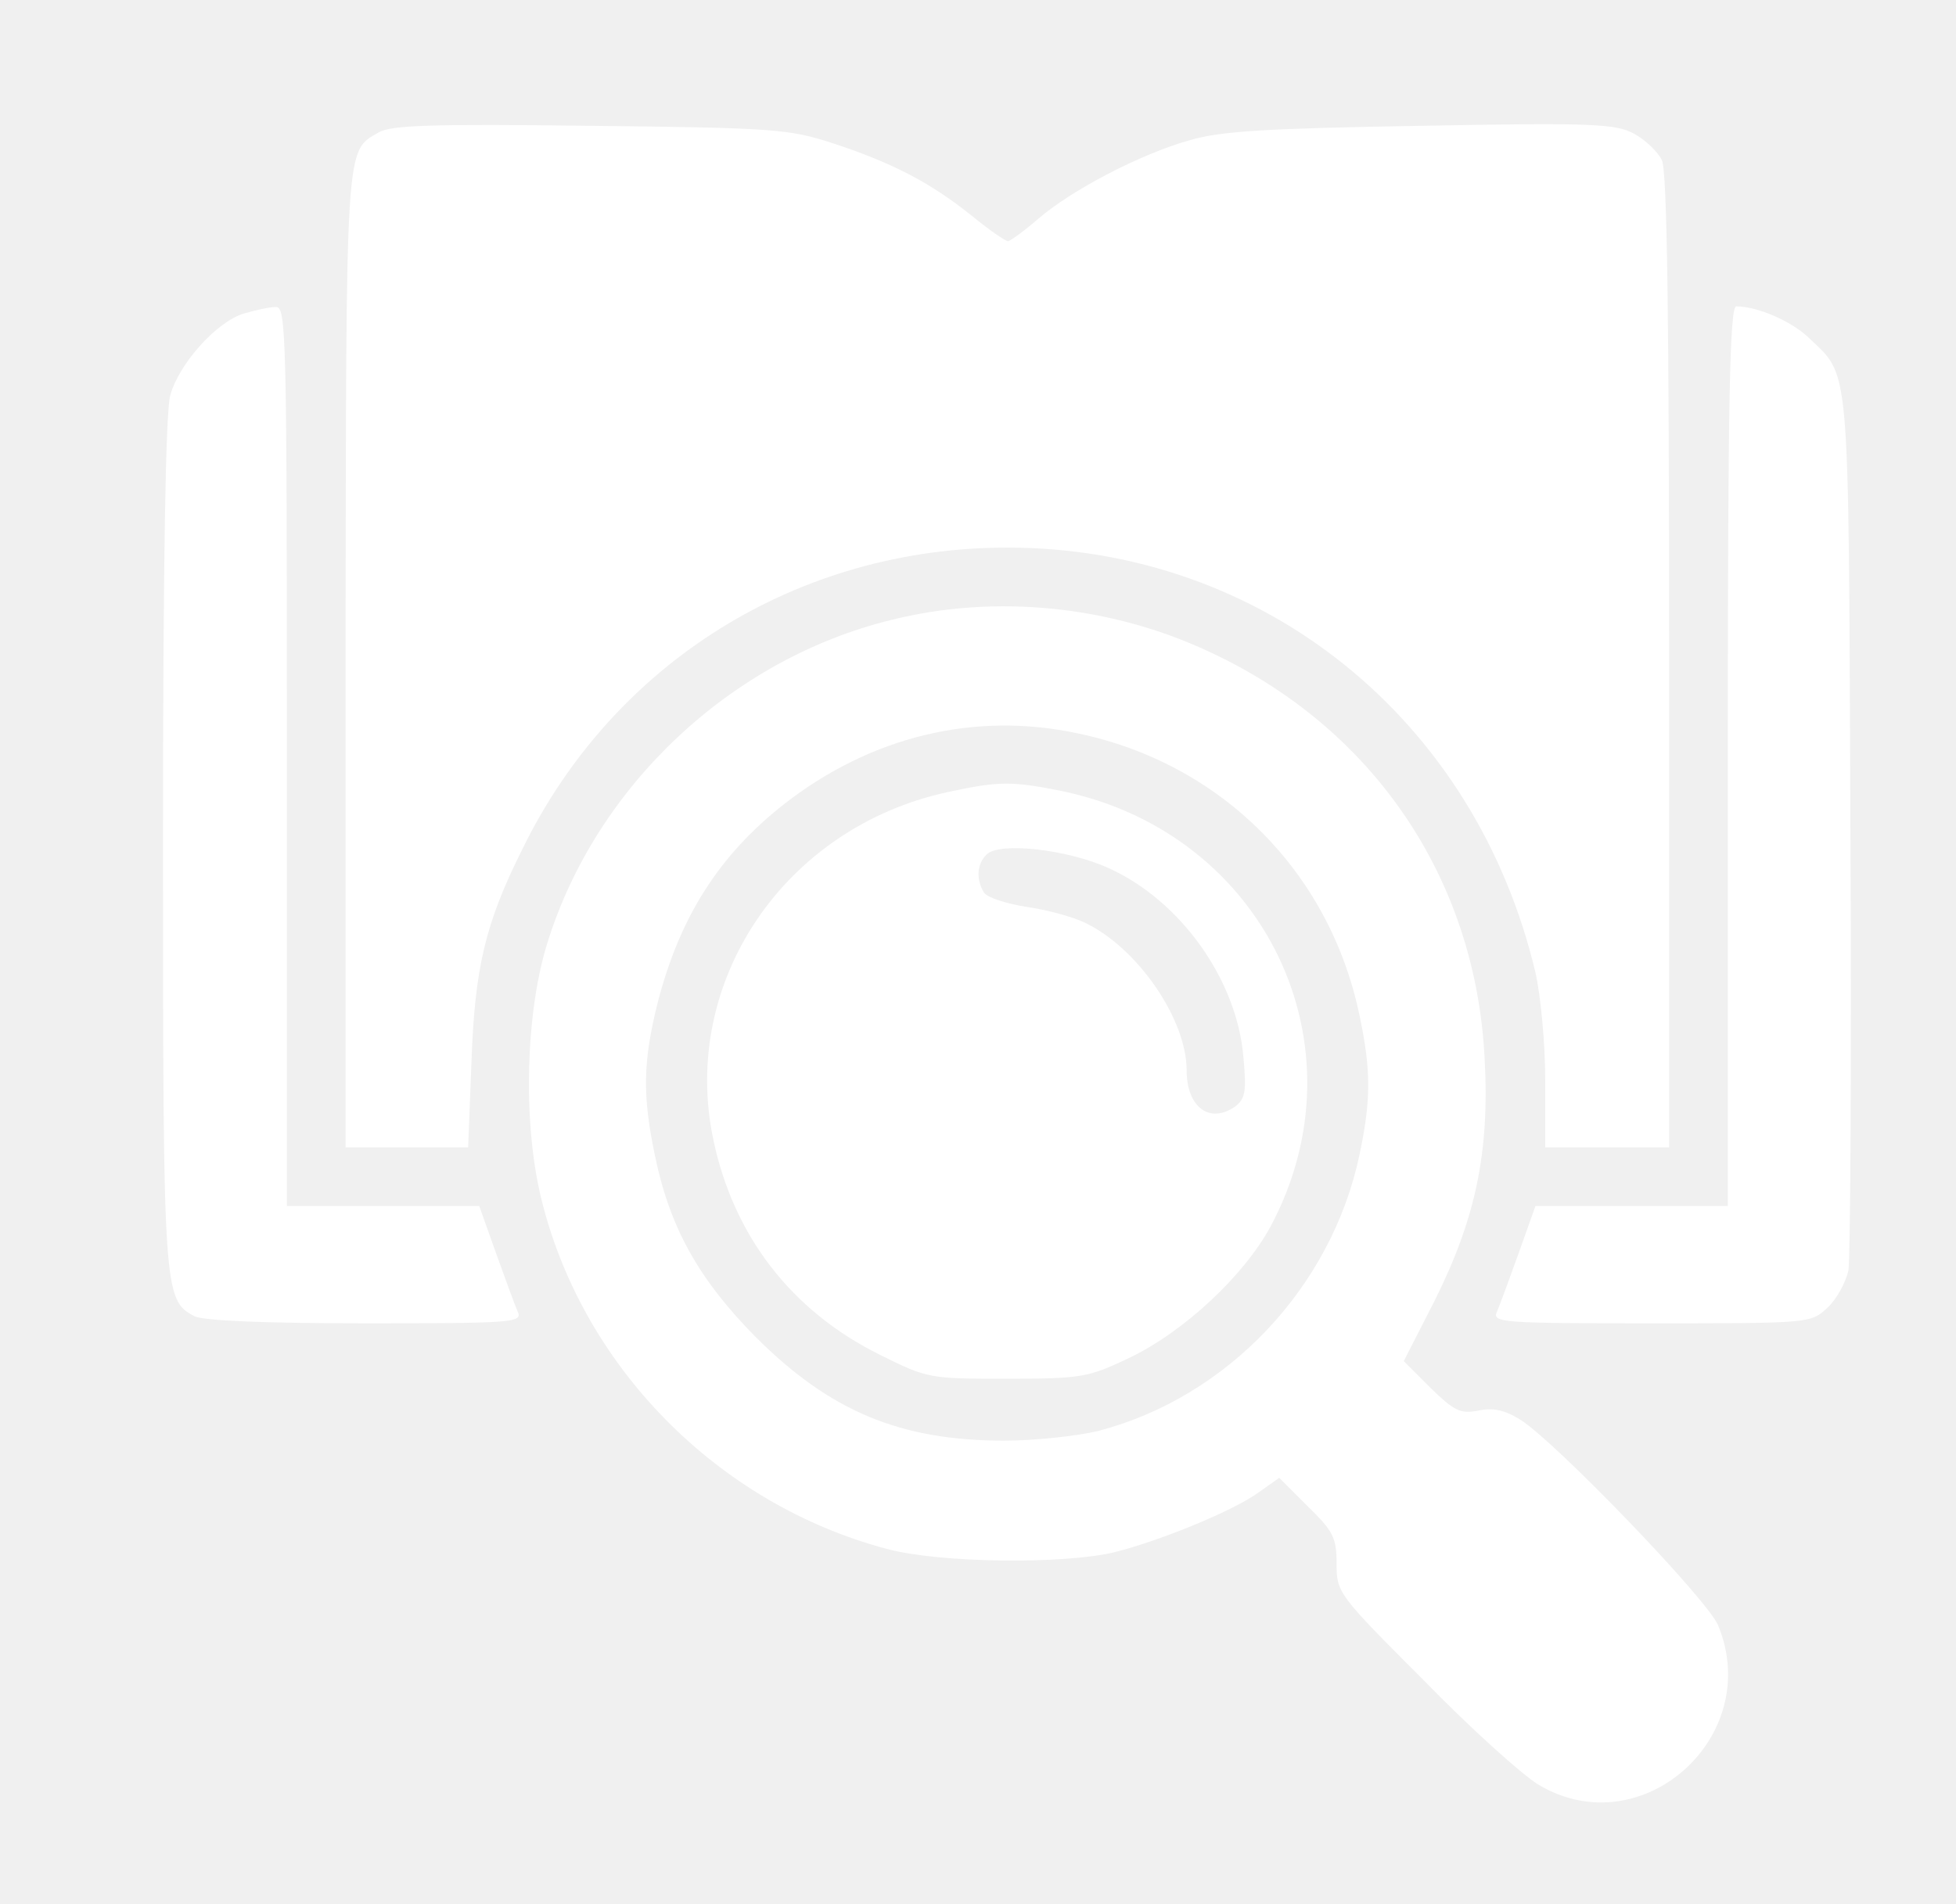
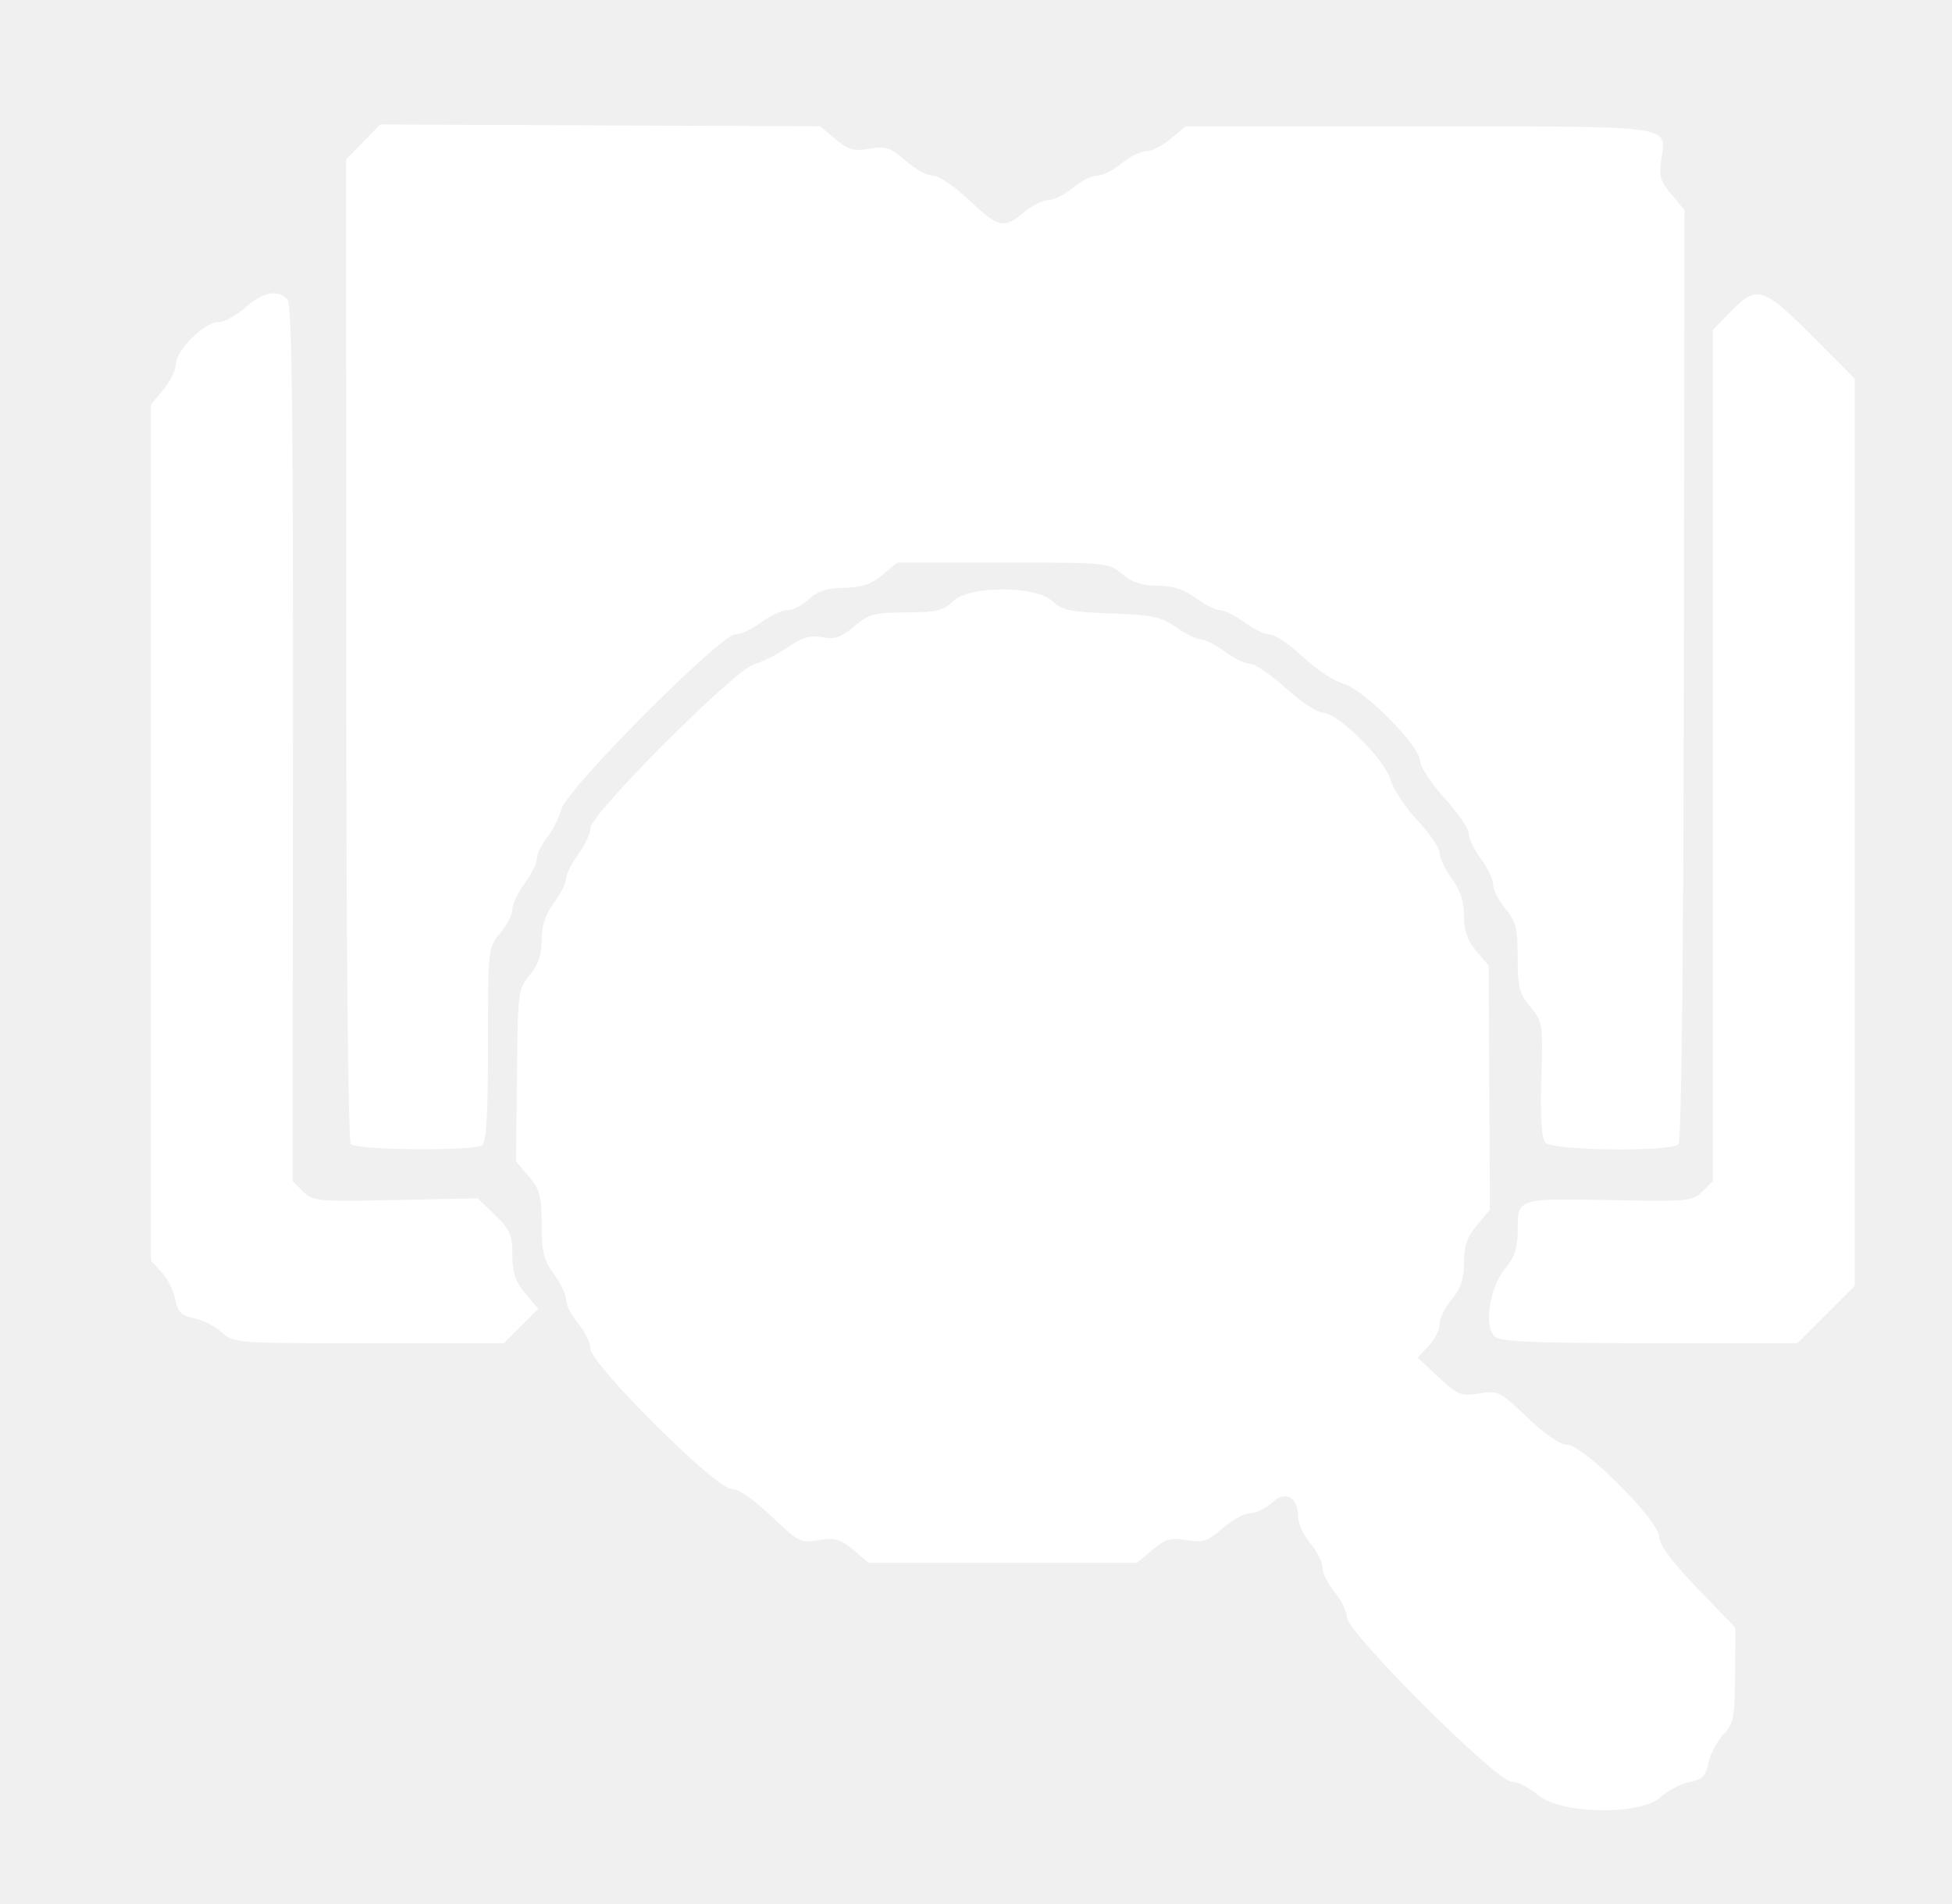
- <svg xmlns="http://www.w3.org/2000/svg" version="1.0" width="300pt" height="292pt" viewBox="0 0 300 292" preserveAspectRatio="xMidYMid meet">
-   <g transform="translate(0,292) scale(0.1,-0.1)" fill="#FFFFFF" stroke="none">
-     <path d="M581 2717 c-52 -30 -50 -8 -51 -809 l0 -748 94 0 94 0 5 128 c5 147 21 215 78 329 140 287 423 463 744 463 392 0 718 -263 810 -652 8 -35 15 -109 15 -165 l0 -103 95 0 95 0 0 745 c0 527 -3 751 -11 769 -6 13 -26 32 -43 41 -28 15 -62 17 -326 12 -238 -4 -307 -8 -355 -22 -75 -21 -181 -76 -233 -121 -22 -19 -43 -34 -46 -34 -4 0 -30 18 -58 41 -63 50 -121 80 -213 110 -65 21 -90 23 -370 26 -242 3 -305 1 -324 -10z" />
-     <path d="M374 2439 c-41 -12 -100 -77 -113 -126 -7 -25 -11 -260 -11 -686 0 -691 1 -701 48 -726 13 -7 108 -11 262 -11 227 0 242 1 234 18 -4 9 -19 50 -33 89 l-26 73 -147 0 -148 0 0 690 c0 651 -1 690 -17 689 -10 0 -32 -5 -49 -10z" />
-     <path d="M2650 1760 l0 -690 -147 0 -148 0 -26 -73 c-14 -39 -29 -80 -33 -89 -8 -17 7 -18 236 -18 245 0 245 0 271 24 14 13 28 39 32 57 3 19 5 329 3 689 -3 721 0 680 -65 743 -27 25 -78 47 -110 47 -10 0 -13 -143 -13 -690z" />
-     <path d="M1367 1969 c-245 -60 -452 -254 -527 -494 -34 -107 -38 -274 -11 -389 62 -261 271 -473 531 -542 81 -22 272 -24 350 -5 71 18 183 64 221 92 l31 22 44 -44 c39 -38 44 -48 44 -88 0 -44 2 -47 133 -178 72 -74 152 -146 177 -161 158 -94 346 74 275 245 -17 40 -249 281 -303 315 -24 15 -42 19 -65 14 -27 -5 -36 -1 -73 35 l-41 41 47 92 c63 126 85 228 77 373 -14 275 -170 506 -422 623 -151 71 -328 89 -488 49z m286 -174 c220 -46 386 -212 432 -432 18 -85 18 -130 0 -215 -43 -203 -202 -371 -400 -423 -33 -8 -98 -15 -145 -15 -159 0 -267 45 -381 159 -86 87 -131 166 -154 276 -20 94 -19 147 4 238 34 131 94 225 193 303 133 104 292 143 451 109z" />
-     <path d="M1454 1705 c-251 -54 -411 -291 -360 -533 31 -148 120 -263 255 -330 74 -37 77 -37 195 -37 114 0 125 2 186 31 85 40 178 127 219 203 147 276 -8 601 -318 667 -79 16 -98 16 -177 -1z m247 -117 c110 -50 196 -171 206 -289 5 -53 3 -64 -12 -76 -39 -28 -75 -2 -75 55 0 79 -76 189 -157 227 -19 9 -60 20 -90 24 -30 5 -59 14 -64 22 -12 20 -11 43 4 58 19 20 125 8 188 -21z" />
-   </g>
+ <svg xmlns="http://www.w3.org/2000/svg" width="400" height="390" viewBox="0 0 400 390" version="1.1">
+   <path d="M 74.425 29.076 L 70.933 32.653 70.946 132.950 C 70.954 193.675, 71.329 233.691, 71.895 234.373 C 72.952 235.647, 96.776 235.875, 98.789 234.630 C 99.671 234.085, 100 228.489, 100 214.018 C 100 194.288, 100.017 194.133, 102.500 191.182 C 103.875 189.548, 105 187.351, 105 186.300 C 105 185.249, 106.125 182.864, 107.500 181 C 108.875 179.136, 110 176.860, 110 175.941 C 110 175.022, 110.938 173.077, 112.085 171.619 C 113.232 170.161, 114.575 167.502, 115.070 165.710 C 116.217 161.556, 147.636 130, 150.624 130 C 151.717 130, 154.136 128.875, 156 127.500 C 157.864 126.125, 160.285 125, 161.380 125 C 162.475 125, 164.444 123.993, 165.754 122.761 C 167.501 121.120, 169.430 120.497, 172.976 120.428 C 176.610 120.357, 178.568 119.700, 180.836 117.792 L 183.856 115.250 205.500 115.250 C 226.824 115.250, 227.185 115.285, 229.966 117.625 C 232.004 119.340, 234.015 120, 237.200 120 C 240.335 120, 242.592 120.723, 245 122.500 C 246.864 123.875, 249.114 125, 250 125 C 250.886 125, 253.136 126.125, 255 127.500 C 256.864 128.875, 259.220 130, 260.237 130 C 261.254 130, 264.278 132.051, 266.958 134.557 C 269.637 137.063, 273.373 139.540, 275.260 140.061 C 279.446 141.217, 291 152.846, 291 155.903 C 291 157.045, 293.250 160.463, 296 163.500 C 298.750 166.537, 301 169.829, 301 170.816 C 301 171.804, 302.125 174.136, 303.500 176 C 304.875 177.864, 306 180.249, 306 181.300 C 306 182.351, 307.125 184.548, 308.500 186.182 C 310.648 188.735, 311 190.144, 311 196.182 C 311 202.292, 311.340 203.615, 313.599 206.300 C 316.126 209.303, 316.189 209.713, 315.849 221.040 C 315.613 228.913, 315.878 233.146, 316.665 234.095 C 318.033 235.745, 342.357 236.043, 343.970 234.430 C 344.550 233.850, 344.968 196.661, 345.049 138.243 L 345.181 43.003 342.504 39.822 C 340.211 37.097, 339.916 36.043, 340.452 32.474 C 341.482 25.605, 343.566 25.880, 290.541 25.880 L 242.931 25.880 239.889 28.440 C 238.216 29.848, 235.934 31, 234.818 31 C 233.702 31, 231.452 32.125, 229.818 33.500 C 228.184 34.875, 225.934 36, 224.818 36 C 223.702 36, 221.452 37.125, 219.818 38.500 C 218.184 39.875, 215.934 41, 214.818 41 C 213.702 41, 211.452 42.125, 209.818 43.500 C 205.714 46.953, 204.633 46.712, 198.594 41 C 195.672 38.237, 192.359 36, 191.188 36 C 190.023 36, 187.486 34.609, 185.550 32.910 C 182.475 30.210, 181.541 29.902, 178.166 30.472 C 174.908 31.022, 173.812 30.713, 171.183 28.500 L 168.064 25.876 122.991 25.688 L 77.918 25.500 74.425 29.076 M 50.234 63.029 C 48.438 64.663, 45.939 66, 44.680 66 C 41.826 66, 36 71.853, 36 74.721 C 36 75.890, 34.860 78.201, 33.467 79.857 L 30.933 82.868 30.933 170.584 L 30.933 258.300 33.080 260.585 C 34.260 261.841, 35.528 264.346, 35.897 266.151 C 36.449 268.850, 37.150 269.551, 39.849 270.103 C 41.654 270.472, 44.191 271.770, 45.486 272.987 C 47.800 275.161, 48.329 275.200, 75.554 275.200 L 103.267 275.200 106.788 271.678 L 110.310 268.157 107.655 265.002 C 105.601 262.561, 105 260.776, 105 257.119 C 105 253.016, 104.531 251.938, 101.447 248.948 L 97.894 245.504 81.048 245.853 C 64.961 246.186, 64.106 246.106, 62.076 244.076 L 59.949 241.949 60.027 152.390 C 60.085 85.185, 59.811 62.477, 58.930 61.415 C 57.081 59.188, 53.784 59.800, 50.234 63.029 M 354.703 63.792 L 351 67.584 351 154.792 L 351 242 348.899 244.101 C 346.904 246.096, 345.964 246.185, 330.149 245.870 C 310.991 245.488, 311 245.485, 311 251.982 C 311 255.732, 310.418 257.538, 308.460 259.865 C 305.219 263.717, 303.985 271.913, 306.350 273.876 C 307.573 274.891, 314.708 275.185, 338.111 275.185 L 368.295 275.185 374.179 269.301 L 380.063 263.417 380.063 170.510 L 380.063 77.603 371.302 68.802 C 361.311 58.764, 359.999 58.368, 354.703 63.792 M 195.220 123.224 C 193.334 125.111, 191.888 125.452, 185.690 125.474 C 179.149 125.497, 178.032 125.796, 175.021 128.329 C 172.330 130.593, 171.025 131.040, 168.491 130.564 C 166.064 130.109, 164.409 130.592, 161.412 132.630 C 159.260 134.094, 156.138 135.669, 154.472 136.131 C 150.547 137.220, 121 166.790, 121 169.628 C 121 170.719, 119.875 173.136, 118.500 175 C 117.125 176.864, 116 179.114, 116 180 C 116 180.886, 114.875 183.136, 113.500 185 C 111.762 187.356, 111 189.677, 111 192.618 C 111 195.644, 110.305 197.673, 108.555 199.752 C 106.182 202.572, 106.105 203.173, 105.931 220.287 L 105.753 237.917 108.376 241.035 C 110.639 243.724, 111 245.079, 111 250.882 C 111 256.490, 111.417 258.176, 113.500 261 C 114.875 262.864, 116 265.249, 116 266.300 C 116 267.351, 117.125 269.548, 118.500 271.182 C 119.875 272.816, 121 275.125, 121 276.313 C 121 279.450, 146.660 305, 149.810 305 C 151.284 305, 154.319 307.070, 158.017 310.598 C 163.605 315.928, 164.072 316.164, 167.792 315.535 C 171.108 314.975, 172.176 315.277, 174.862 317.538 L 178.026 320.200 205.500 320.200 L 232.974 320.200 236.138 317.538 C 238.813 315.286, 239.898 314.976, 243.166 315.528 C 246.541 316.098, 247.475 315.790, 250.550 313.090 C 252.486 311.391, 255.037 310, 256.220 310 C 257.403 310, 259.399 309.034, 260.656 307.853 C 263.404 305.272, 266 306.668, 266 310.728 C 266 312.094, 267.125 314.548, 268.500 316.182 C 269.875 317.816, 271 320.066, 271 321.182 C 271 322.298, 272.125 324.548, 273.500 326.182 C 274.875 327.816, 276 330.137, 276 331.338 C 276 334.396, 306.663 365, 309.727 365 C 310.939 365, 313.409 366.255, 315.215 367.790 C 319.868 371.741, 336.283 371.962, 340.363 368.129 C 341.742 366.834, 344.346 365.472, 346.151 365.103 C 348.850 364.551, 349.551 363.850, 350.103 361.151 C 350.472 359.346, 351.834 356.742, 353.129 355.363 C 355.255 353.099, 355.489 351.921, 355.545 343.178 L 355.606 333.500 347.803 325.372 C 342.501 319.850, 340 316.477, 340 314.850 C 340 311.584, 324.420 296, 321.155 296 C 319.724 296, 316.629 293.881, 312.983 290.402 C 307.350 285.029, 306.954 284.832, 303.104 285.482 C 299.397 286.109, 298.770 285.858, 294.801 282.156 L 290.509 278.152 292.754 275.761 C 293.989 274.447, 295 272.422, 295 271.262 C 295 270.102, 296.125 267.816, 297.500 266.182 C 299.361 263.970, 300 262.054, 300 258.682 C 300 255.241, 300.637 253.396, 302.652 251.001 L 305.305 247.849 305.180 222.852 L 305.055 197.854 302.528 194.850 C 300.696 192.674, 300 190.682, 300 187.618 C 300 184.677, 299.238 182.356, 297.500 180 C 296.125 178.136, 295 175.780, 295 174.763 C 295 173.746, 292.949 170.722, 290.443 168.042 C 287.937 165.363, 285.457 161.618, 284.934 159.721 C 283.797 155.605, 274.093 146, 271.070 146 C 269.943 146, 266.537 143.750, 263.500 141 C 260.463 138.250, 257.171 136, 256.184 136 C 255.196 136, 252.864 134.875, 251 133.500 C 249.136 132.125, 246.936 131, 246.109 131 C 245.283 131, 242.988 129.878, 241.008 128.506 C 237.891 126.346, 236.107 125.967, 227.702 125.678 C 219.387 125.392, 217.664 125.033, 215.683 123.172 C 212.229 119.927, 198.482 119.962, 195.220 123.224 M 190.984 152.667 C 188.573 154.696, 186.669 155.355, 183.018 155.427 C 178.732 155.511, 177.679 156.027, 173.153 160.260 C 170.328 162.903, 167.125 165, 165.914 165 C 162.788 165, 146.260 181.397, 145.081 185.669 C 144.580 187.484, 143.232 190.161, 142.085 191.619 C 140.678 193.408, 140 195.723, 140 198.741 C 140 201.990, 139.350 203.984, 137.621 206.038 C 135.362 208.724, 135.242 209.574, 135.242 223 C 135.242 236.426, 135.362 237.276, 137.621 239.962 C 139.391 242.065, 140 243.997, 140 247.509 C 140 252.032, 140.314 252.553, 147.500 259.937 C 152.179 264.745, 155 268.463, 155 269.822 C 155 272.613, 158.373 276, 161.153 276 C 162.366 276, 165.617 278.185, 168.594 281 C 171.501 283.750, 174.720 286, 175.746 286 C 176.772 286, 179.136 287.125, 181 288.500 C 184.034 290.739, 185.347 291, 193.559 291 C 201.323 291, 203.135 291.318, 205.365 293.073 L 208 295.145 210.635 293.073 C 212.874 291.311, 214.675 291, 222.624 291 L 231.979 291 237.500 286 C 240.537 283.250, 243.974 281, 245.139 281 C 248.213 281, 264.755 264.546, 265.919 260.331 C 266.420 258.516, 267.768 255.839, 268.915 254.381 C 270.062 252.923, 271 250.978, 271 250.059 C 271 249.140, 272.125 246.864, 273.500 245 C 275.956 241.671, 276 241.282, 276 223 C 276 204.718, 275.956 204.329, 273.500 201 C 272.125 199.136, 271 196.860, 271 195.941 C 271 195.022, 270.062 193.077, 268.915 191.619 C 267.768 190.161, 266.423 187.492, 265.924 185.688 C 264.682 181.188, 243.273 160, 239.968 160 C 238.681 160, 236.556 158.993, 235.246 157.761 C 233.499 156.120, 231.570 155.497, 228.024 155.428 C 224.328 155.355, 222.436 154.703, 220.016 152.667 C 216.990 150.121, 216.333 150, 205.500 150 C 194.667 150, 194.010 150.121, 190.984 152.667 M 188.289 161.089 C 187.267 161.467, 185.829 162.502, 185.093 163.388 C 184.357 164.275, 182.747 165, 181.515 165 C 180.283 165, 177.576 166.350, 175.500 168 C 173.424 169.650, 170.835 171, 169.748 171 C 167.136 171, 152.104 185.673, 151.352 188.955 C 151.032 190.355, 149.674 193.132, 148.334 195.127 C 146.214 198.284, 145.887 199.948, 145.811 207.964 C 145.733 216.253, 145.475 217.470, 143.233 220.135 L 140.741 223.096 143.121 225.628 C 145.171 227.811, 145.507 229.182, 145.548 235.551 C 145.589 241.751, 145.952 243.320, 147.798 245.286 C 149.009 246.574, 150 248.551, 150 249.677 C 150 250.803, 151.350 253.424, 153 255.500 C 154.650 257.576, 156 260.179, 156 261.285 C 156 263.938, 166.902 274.952, 169.556 274.979 C 170.686 274.991, 173.136 276.125, 175 277.500 C 176.864 278.875, 179.114 280, 180 280 C 180.886 280, 183.136 281.125, 185 282.500 C 189.771 286.020, 222.402 286.423, 225.500 283 C 226.495 281.900, 228.303 281, 229.517 281 C 230.732 281, 233.424 279.650, 235.500 278 C 237.576 276.350, 240.165 275, 241.252 275 C 244.178 275, 258.801 260.382, 259.916 256.341 C 260.419 254.521, 261.768 251.839, 262.915 250.381 C 264.062 248.923, 265 246.978, 265 246.059 C 265 245.140, 266.125 242.864, 267.500 241 C 269.898 237.750, 270 237.015, 270 223 C 270 208.985, 269.898 208.250, 267.500 205 C 266.125 203.136, 265 200.886, 265 200 C 265 199.114, 263.875 196.864, 262.500 195 C 261.125 193.136, 260 190.736, 260 189.666 C 260 187.467, 242.007 168.611, 237.821 166.422 C 236.289 165.622, 233.904 165.269, 232.253 165.599 C 230.028 166.044, 228.605 165.539, 226.062 163.399 C 222.724 160.590, 194.331 158.854, 188.289 161.089 M 207 177 C 202.066 181.934, 206.218 186, 216.189 186 L 223.378 186 232.189 194.811 C 238.635 201.256, 241 204.302, 241 206.156 C 241 207.550, 241.900 209.505, 243 210.500 C 244.514 211.870, 245 213.580, 245 217.533 C 245 223.475, 246.879 226.175, 249.500 224 C 250.642 223.052, 251 220.471, 251 213.173 L 251 203.592 239.204 191.796 C 227.413 180.005, 227.406 180, 222.598 180 C 218.927 180, 217.086 179.408, 214.818 177.500 C 211.225 174.477, 209.625 174.375, 207 177" stroke="none" fill="#FFFFFF" fill-rule="nonzero" />
</svg>
